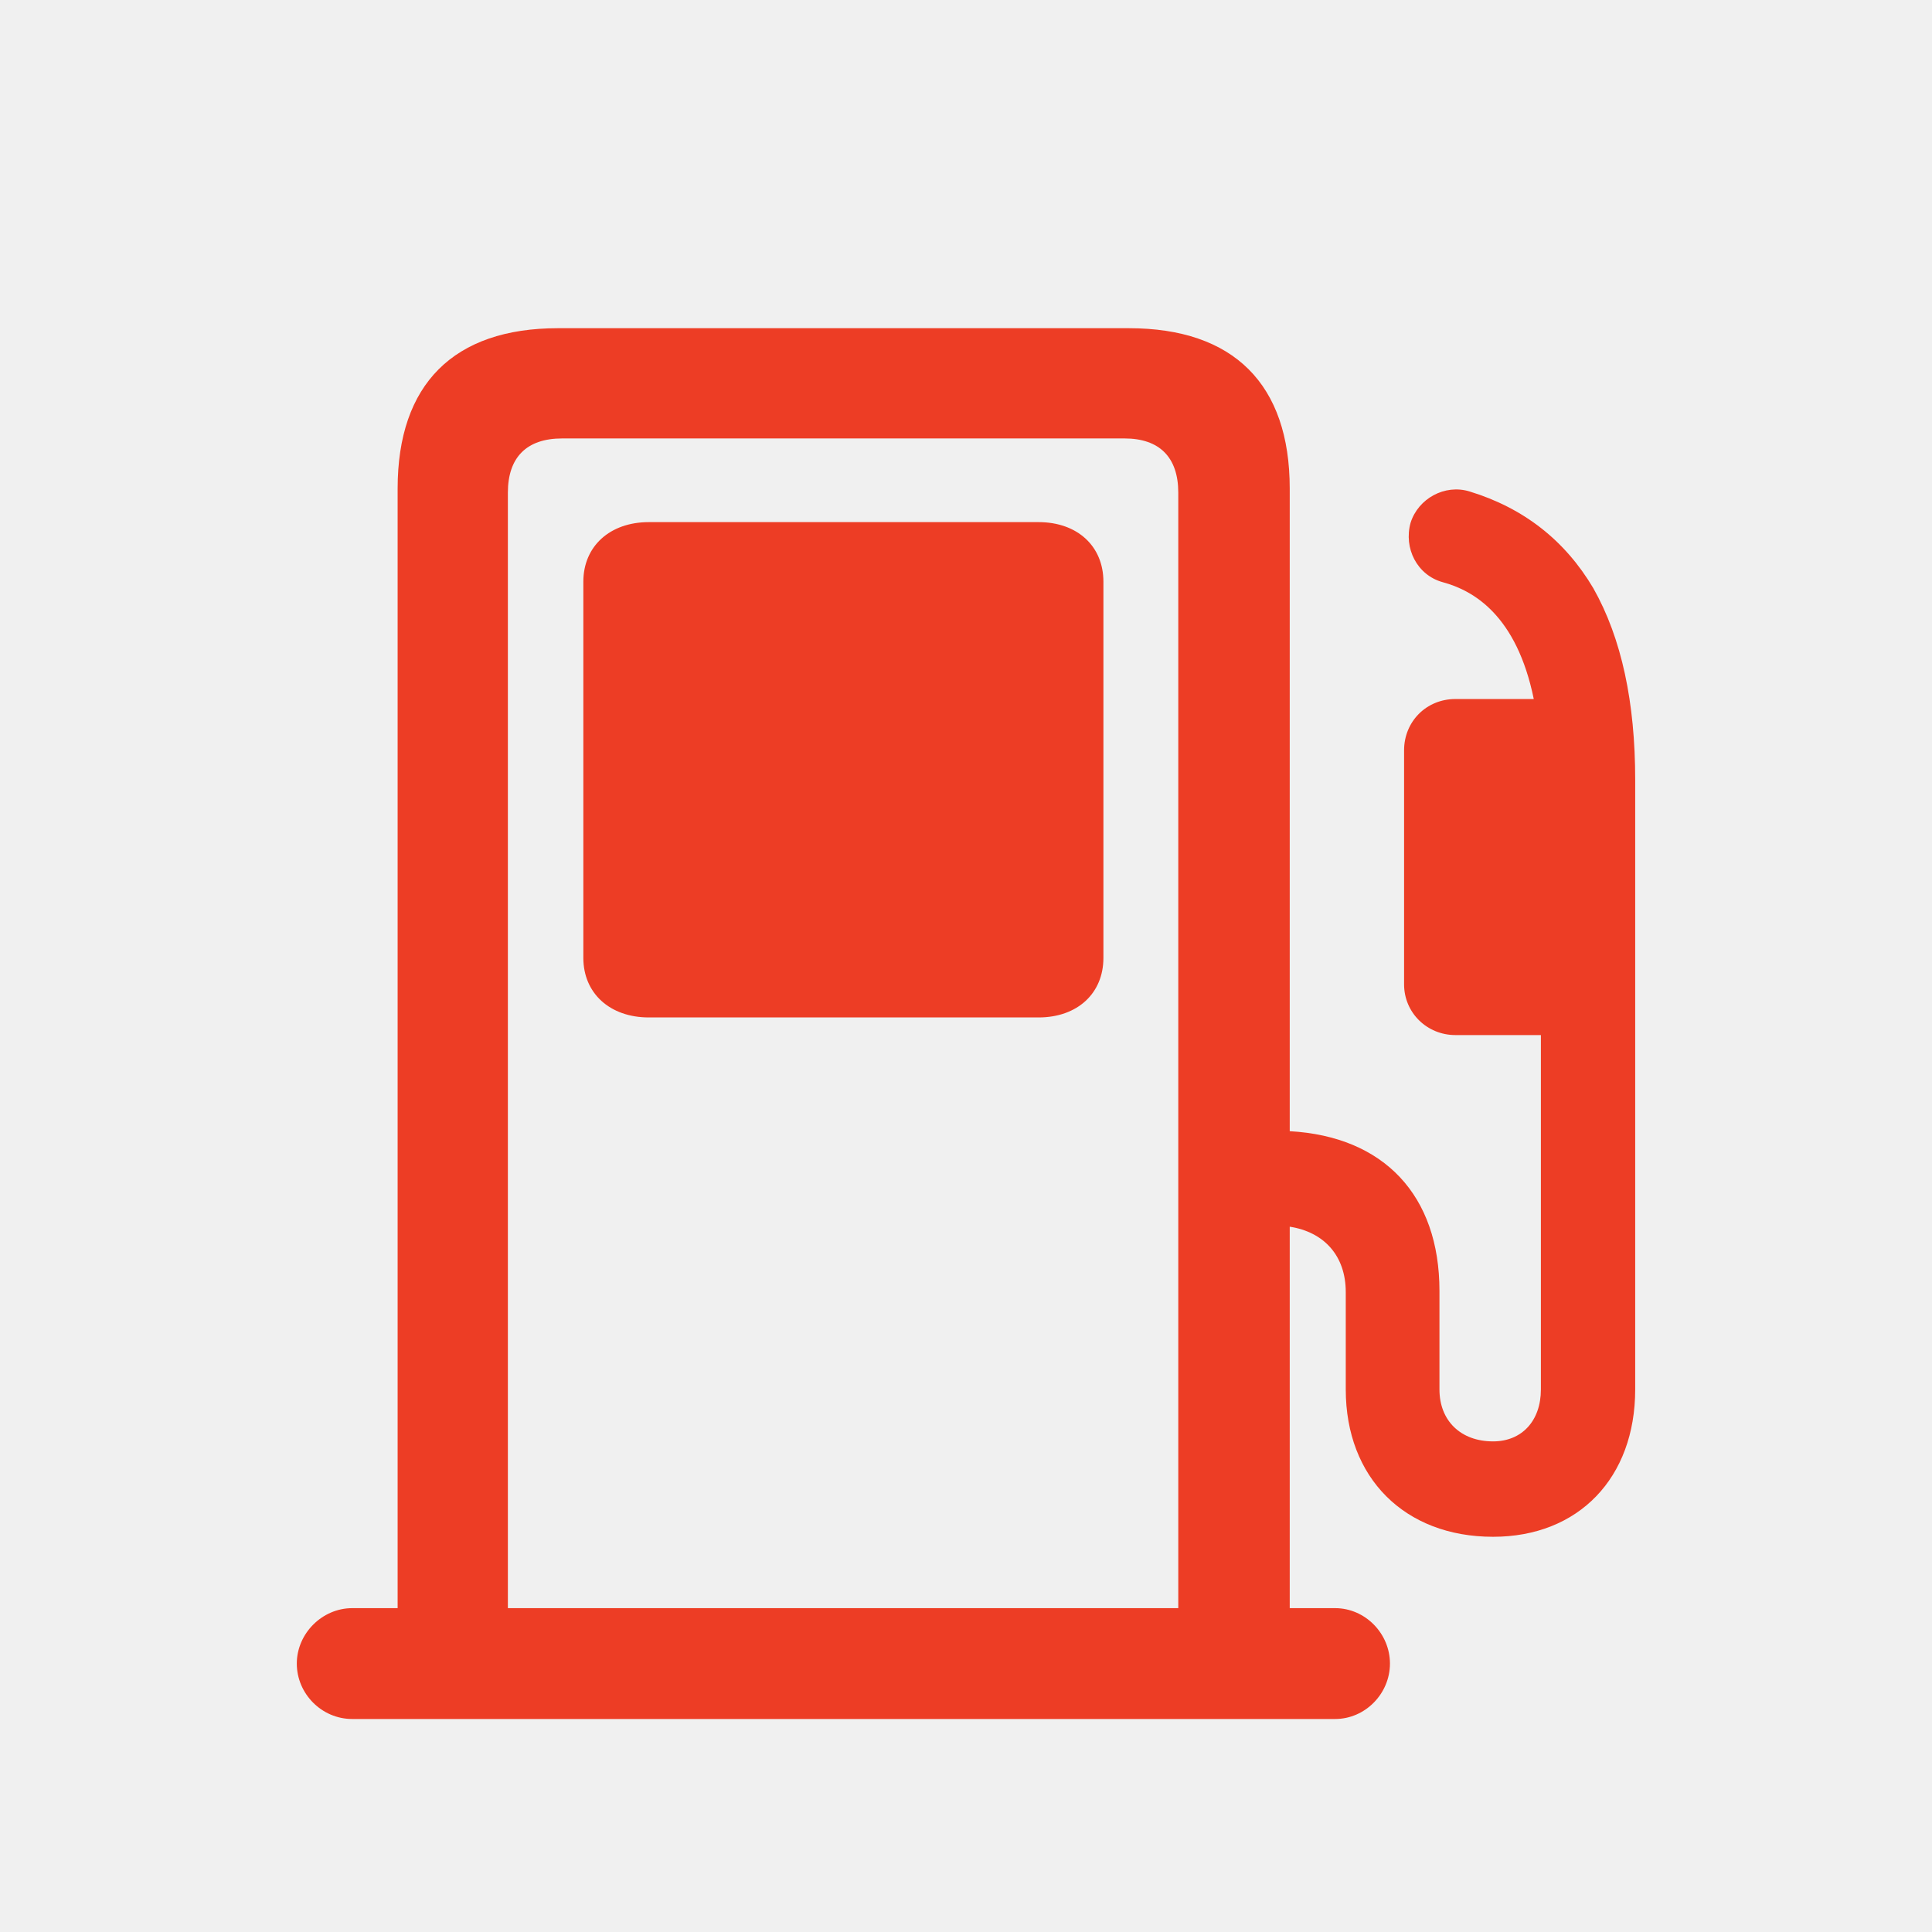
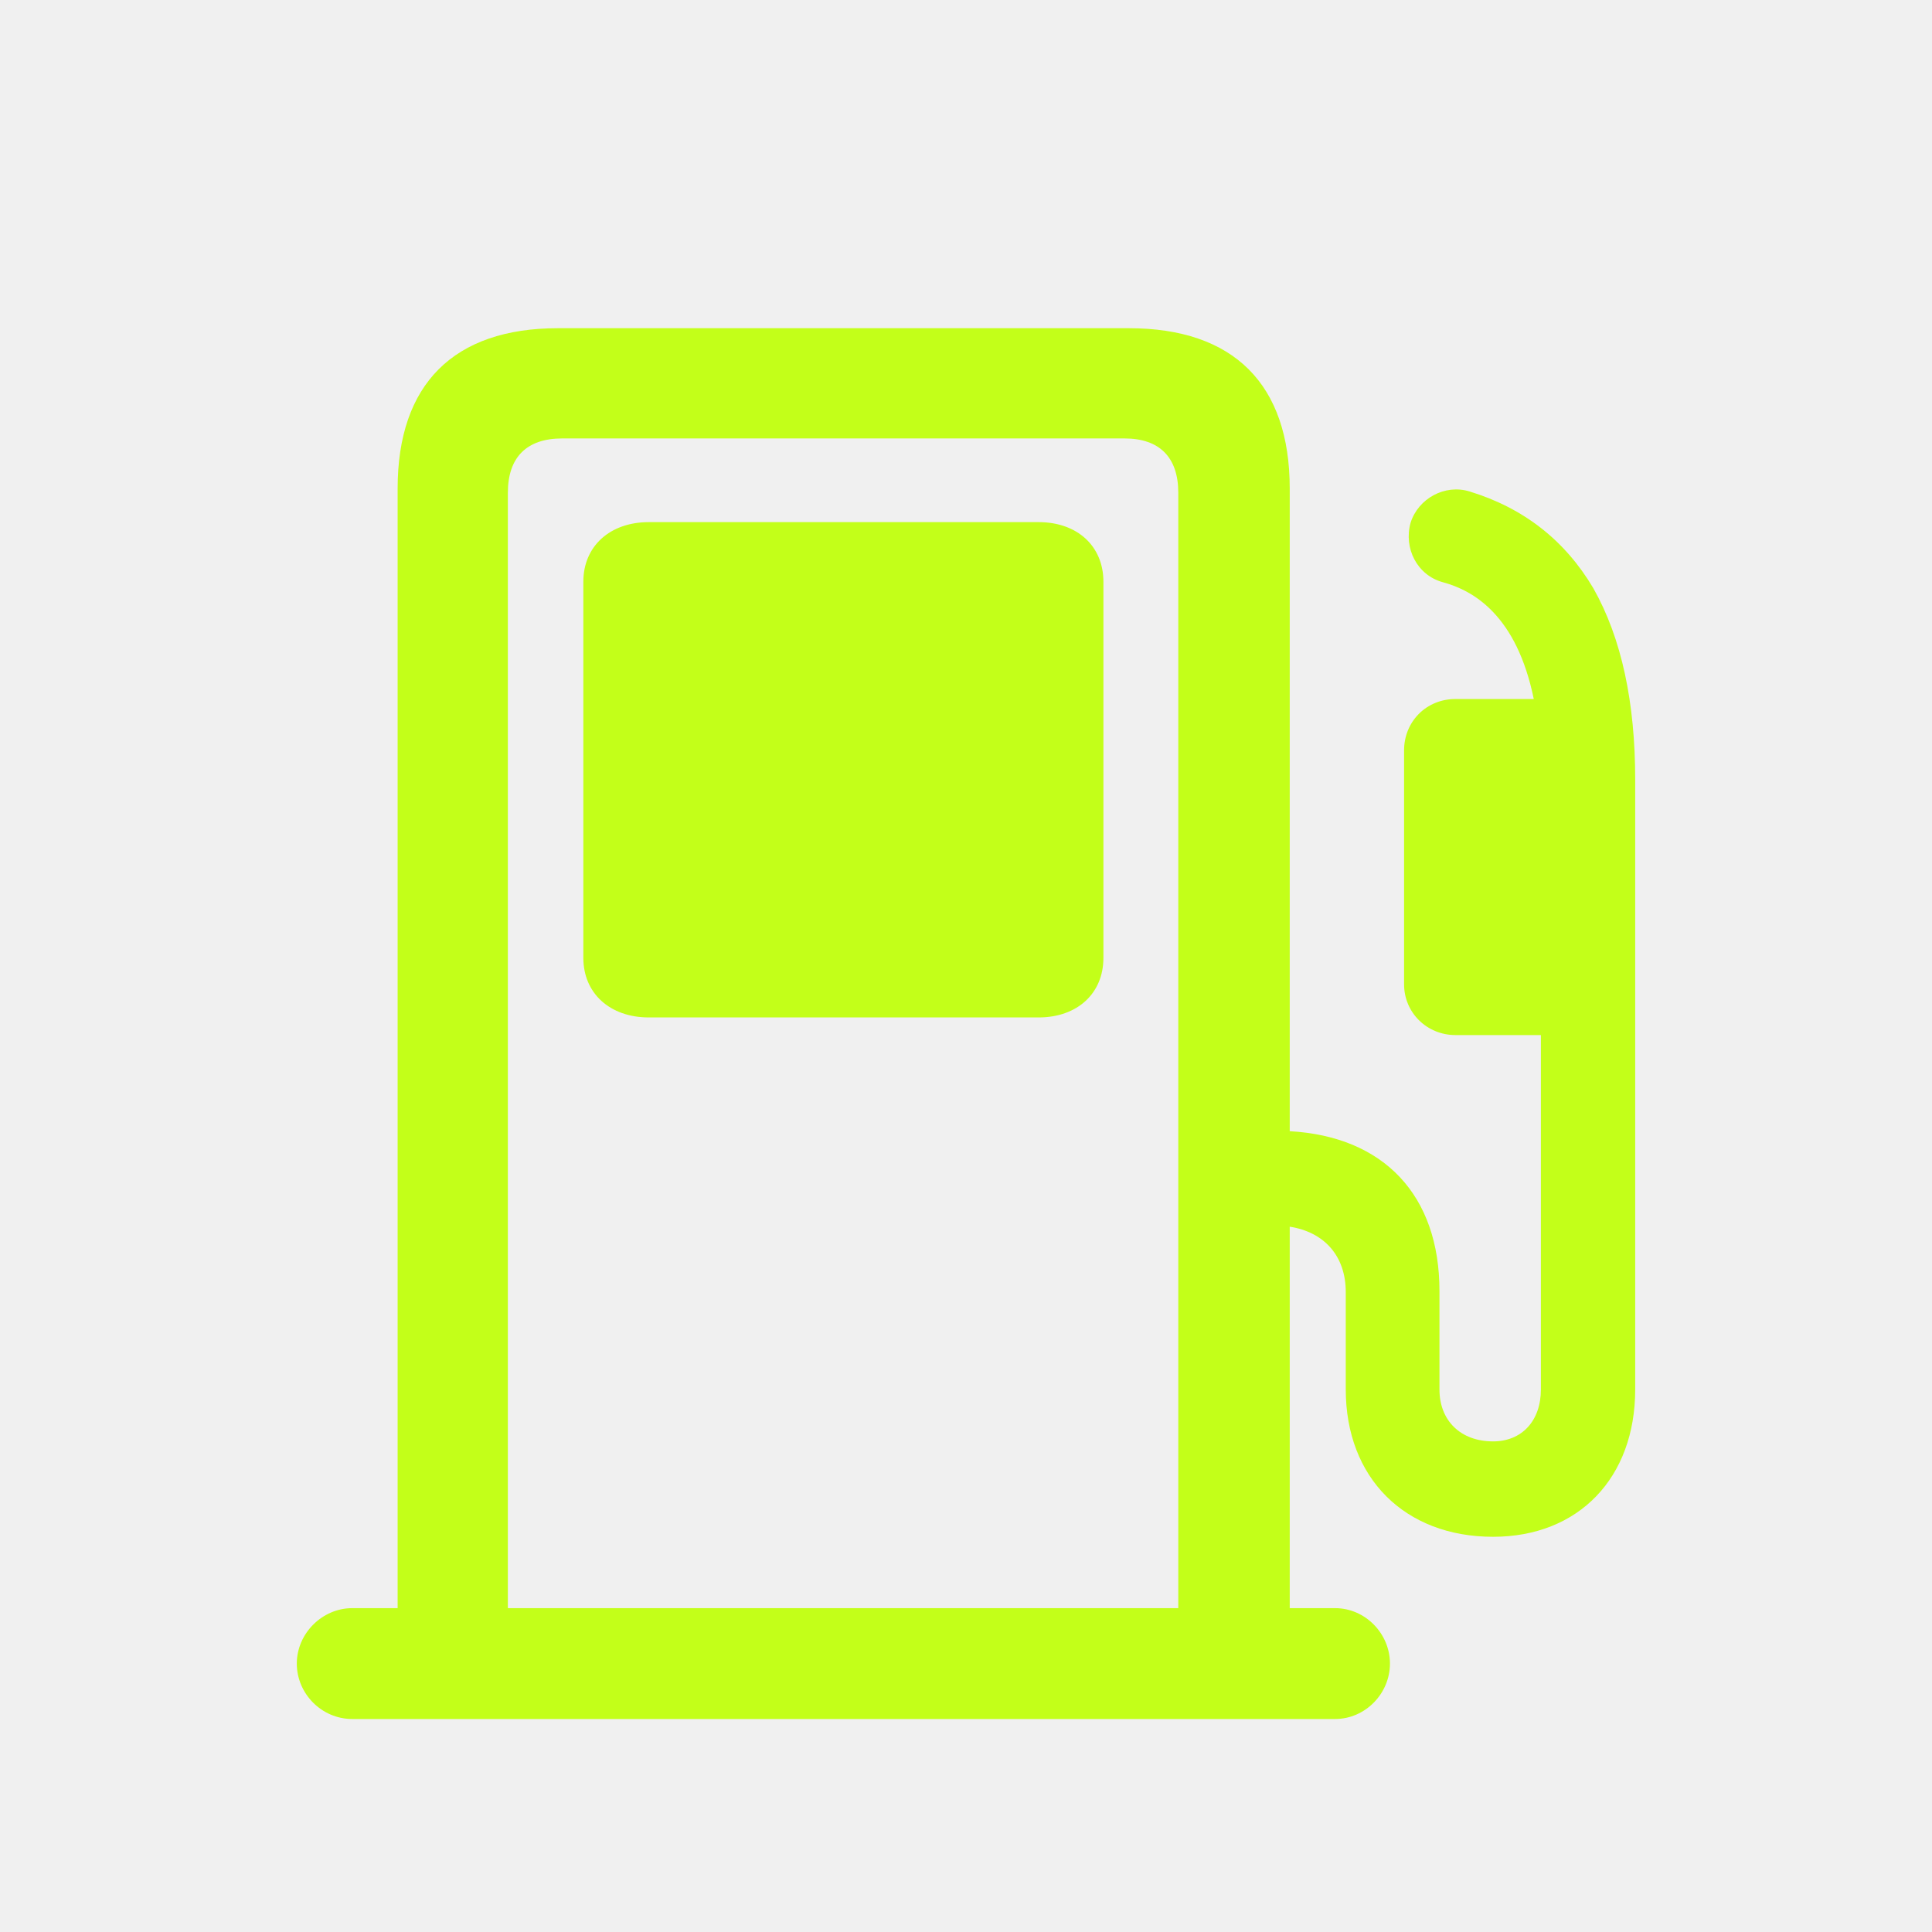
<svg xmlns="http://www.w3.org/2000/svg" width="16" height="16" viewBox="0 0 16 16" fill="none">
  <g clip-path="url(#clip0_9788_1420)">
-     <path d="M2.458 13.777C2.458 14.026 2.663 14.236 2.917 14.236H11.057C11.306 14.236 11.511 14.026 11.511 13.777C11.511 13.528 11.306 13.318 11.057 13.318H10.681V10.159C10.964 10.203 11.145 10.398 11.145 10.701V11.507C11.145 12.239 11.633 12.727 12.365 12.727C13.073 12.727 13.542 12.239 13.542 11.507V6.458C13.542 5.818 13.43 5.286 13.195 4.871C12.961 4.476 12.619 4.207 12.17 4.07C11.965 4.007 11.745 4.129 11.682 4.329C11.623 4.539 11.735 4.764 11.95 4.822C12.204 4.891 12.56 5.096 12.702 5.789H12.053C11.813 5.789 11.628 5.975 11.628 6.214V8.152C11.628 8.387 11.818 8.572 12.053 8.572H12.761V11.507C12.761 11.766 12.604 11.937 12.365 11.937C12.097 11.937 11.921 11.766 11.921 11.507V10.691C11.921 9.9 11.462 9.412 10.681 9.368V4.046C10.681 3.182 10.217 2.718 9.348 2.718H4.621C3.757 2.718 3.293 3.182 3.293 4.046V13.318H2.917C2.668 13.318 2.458 13.528 2.458 13.777ZM4.206 4.08C4.206 3.787 4.362 3.631 4.655 3.631H9.313C9.602 3.631 9.758 3.787 9.758 4.08V13.318H4.206V4.08ZM5.373 8.426H8.601C8.923 8.426 9.138 8.226 9.138 7.933V4.817C9.138 4.524 8.923 4.324 8.601 4.324H5.373C5.051 4.324 4.831 4.524 4.831 4.817V7.933C4.831 8.226 5.051 8.426 5.373 8.426Z" fill="#ED3D25" />
+     <path d="M2.458 13.777C2.458 14.026 2.663 14.236 2.917 14.236H11.057C11.306 14.236 11.511 14.026 11.511 13.777C11.511 13.528 11.306 13.318 11.057 13.318H10.681V10.159C10.964 10.203 11.145 10.398 11.145 10.701V11.507C11.145 12.239 11.633 12.727 12.365 12.727C13.073 12.727 13.542 12.239 13.542 11.507V6.458C13.542 5.818 13.43 5.286 13.195 4.871C12.961 4.476 12.619 4.207 12.17 4.07C11.965 4.007 11.745 4.129 11.682 4.329C11.623 4.539 11.735 4.764 11.95 4.822C12.204 4.891 12.56 5.096 12.702 5.789H12.053C11.813 5.789 11.628 5.975 11.628 6.214V8.152C11.628 8.387 11.818 8.572 12.053 8.572H12.761V11.507C12.761 11.766 12.604 11.937 12.365 11.937C12.097 11.937 11.921 11.766 11.921 11.507V10.691C11.921 9.9 11.462 9.412 10.681 9.368V4.046C10.681 3.182 10.217 2.718 9.348 2.718H4.621C3.757 2.718 3.293 3.182 3.293 4.046V13.318H2.917C2.668 13.318 2.458 13.528 2.458 13.777ZM4.206 4.08C4.206 3.787 4.362 3.631 4.655 3.631H9.313C9.602 3.631 9.758 3.787 9.758 4.08V13.318H4.206V4.08ZM5.373 8.426H8.601C8.923 8.426 9.138 8.226 9.138 7.933V4.817C9.138 4.524 8.923 4.324 8.601 4.324H5.373C5.051 4.324 4.831 4.524 4.831 4.817V7.933C4.831 8.226 5.051 8.426 5.373 8.426Z" fill="#C3FF19" />
  </g>
  <defs>
    <clipPath id="clip0_9788_1420">
      <rect width="16" height="16" fill="white" />
    </clipPath>
  </defs>
</svg>
